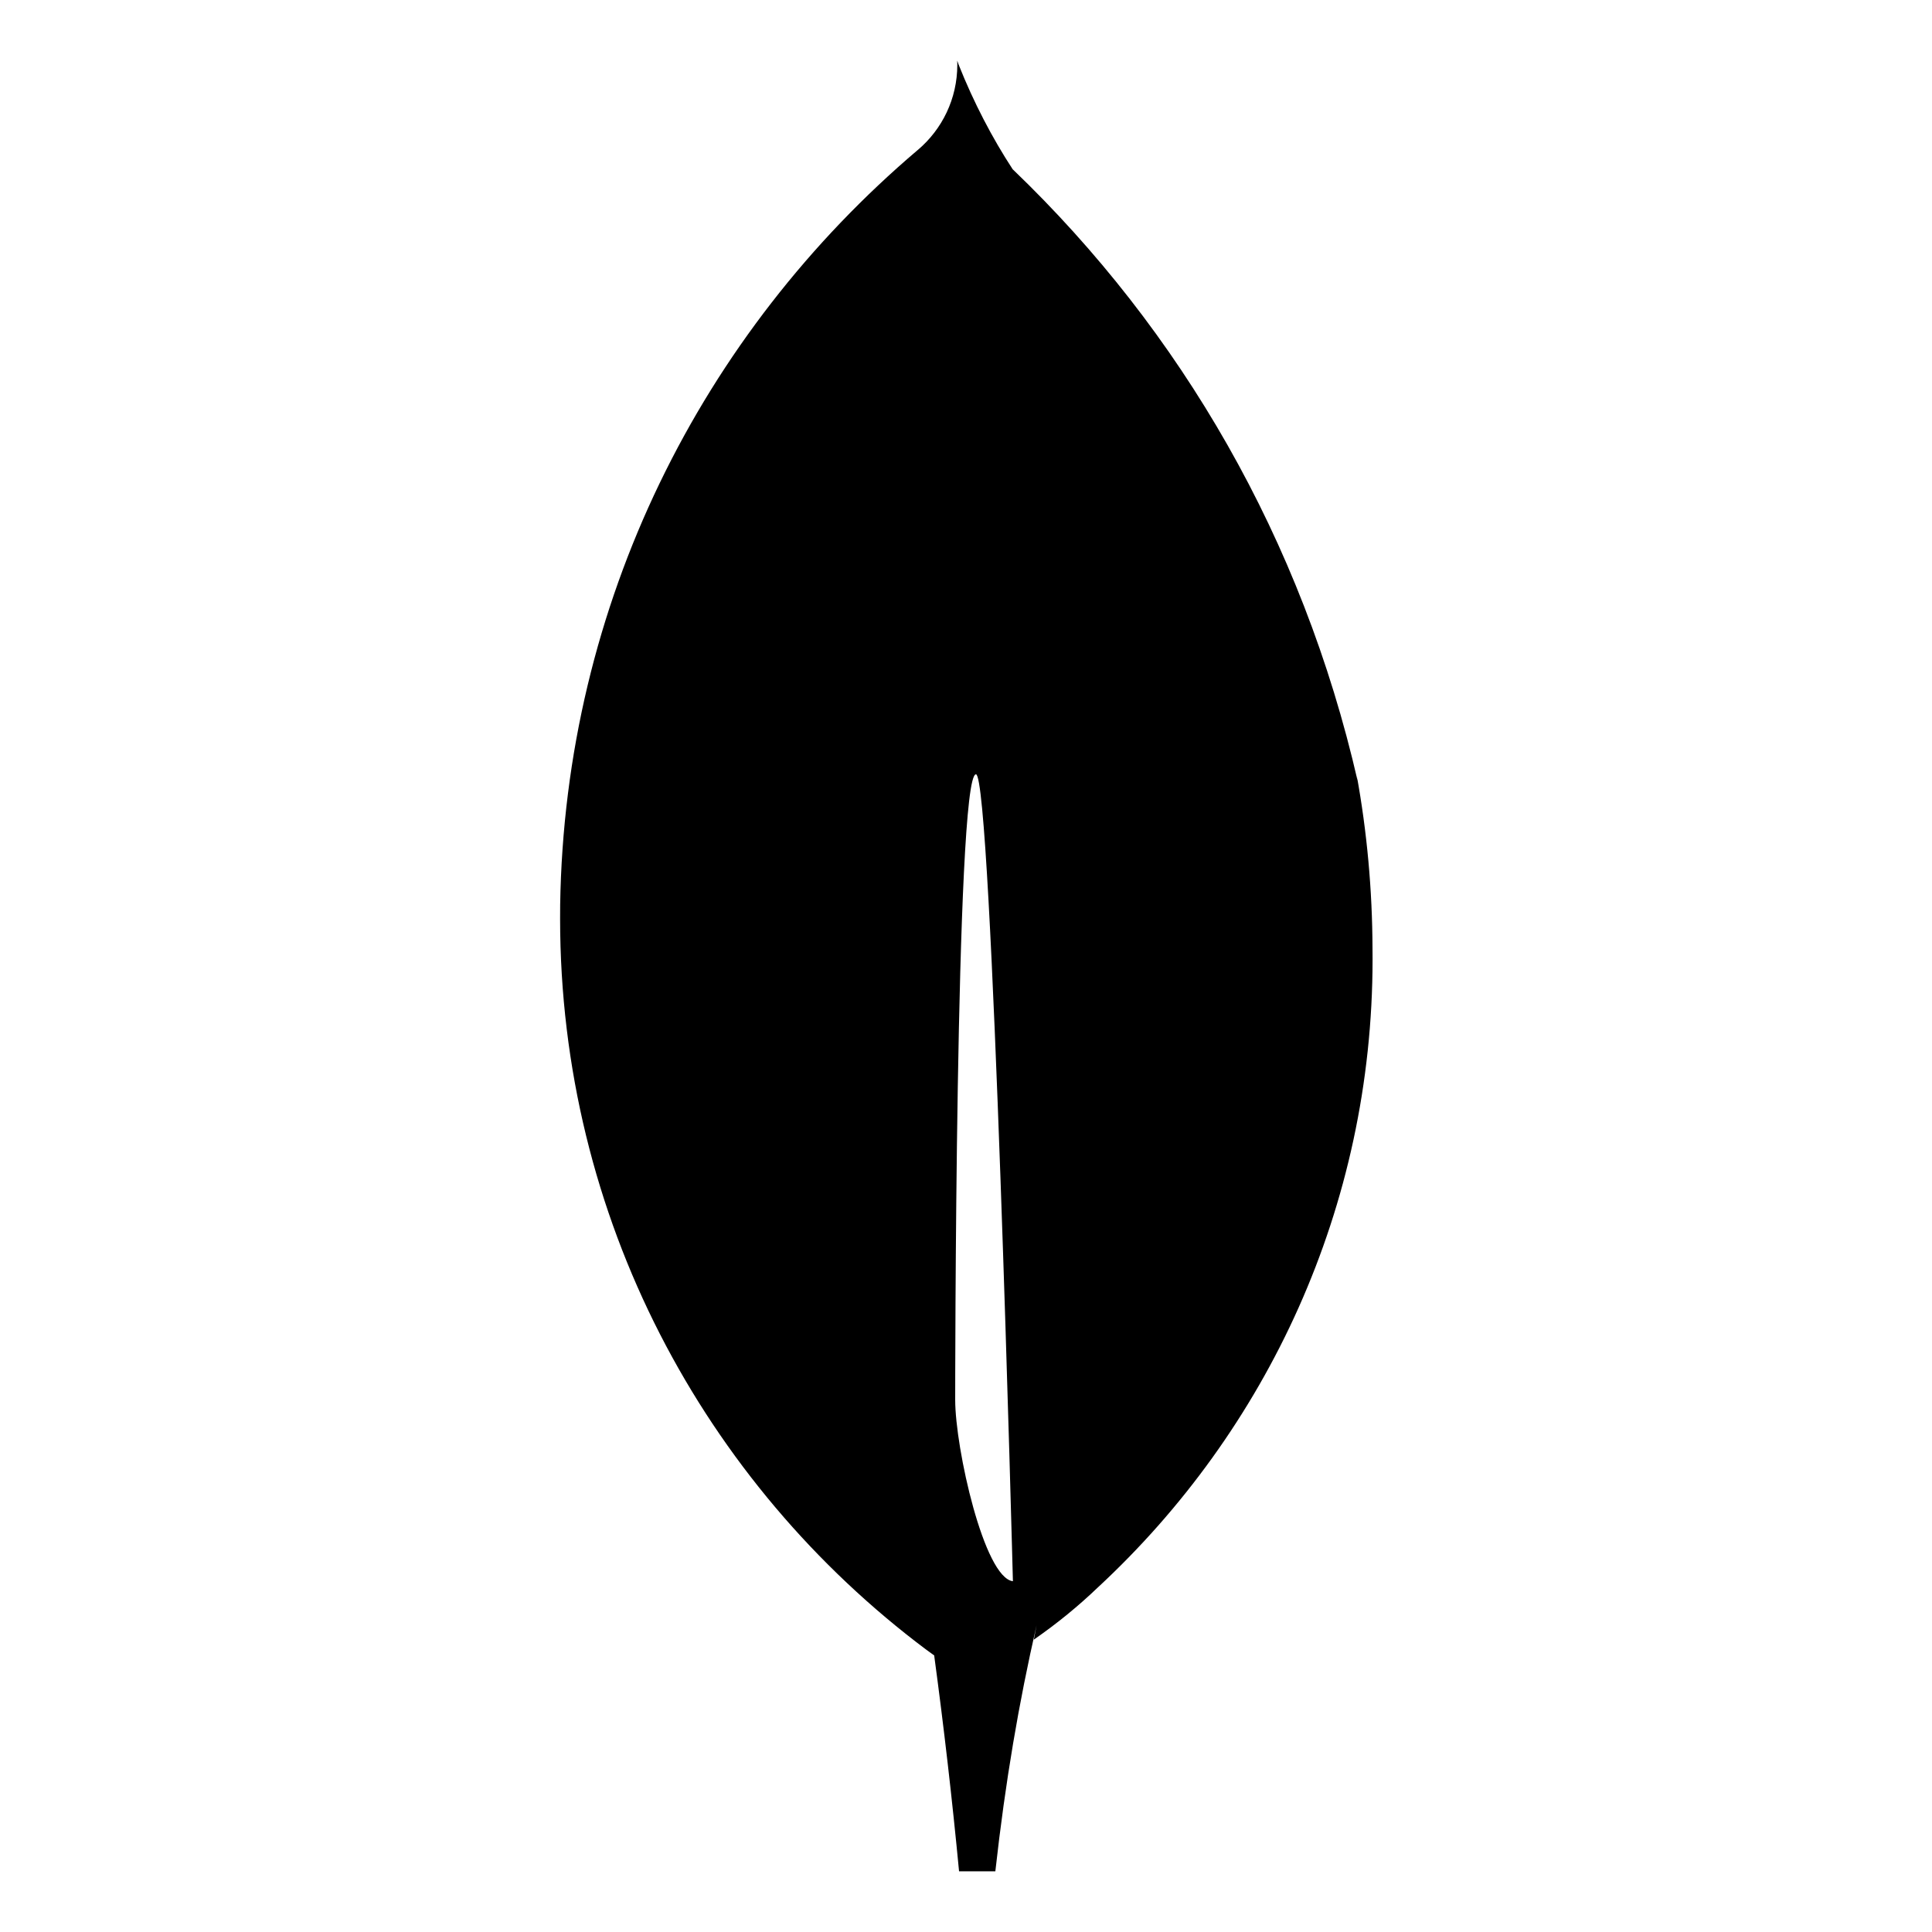
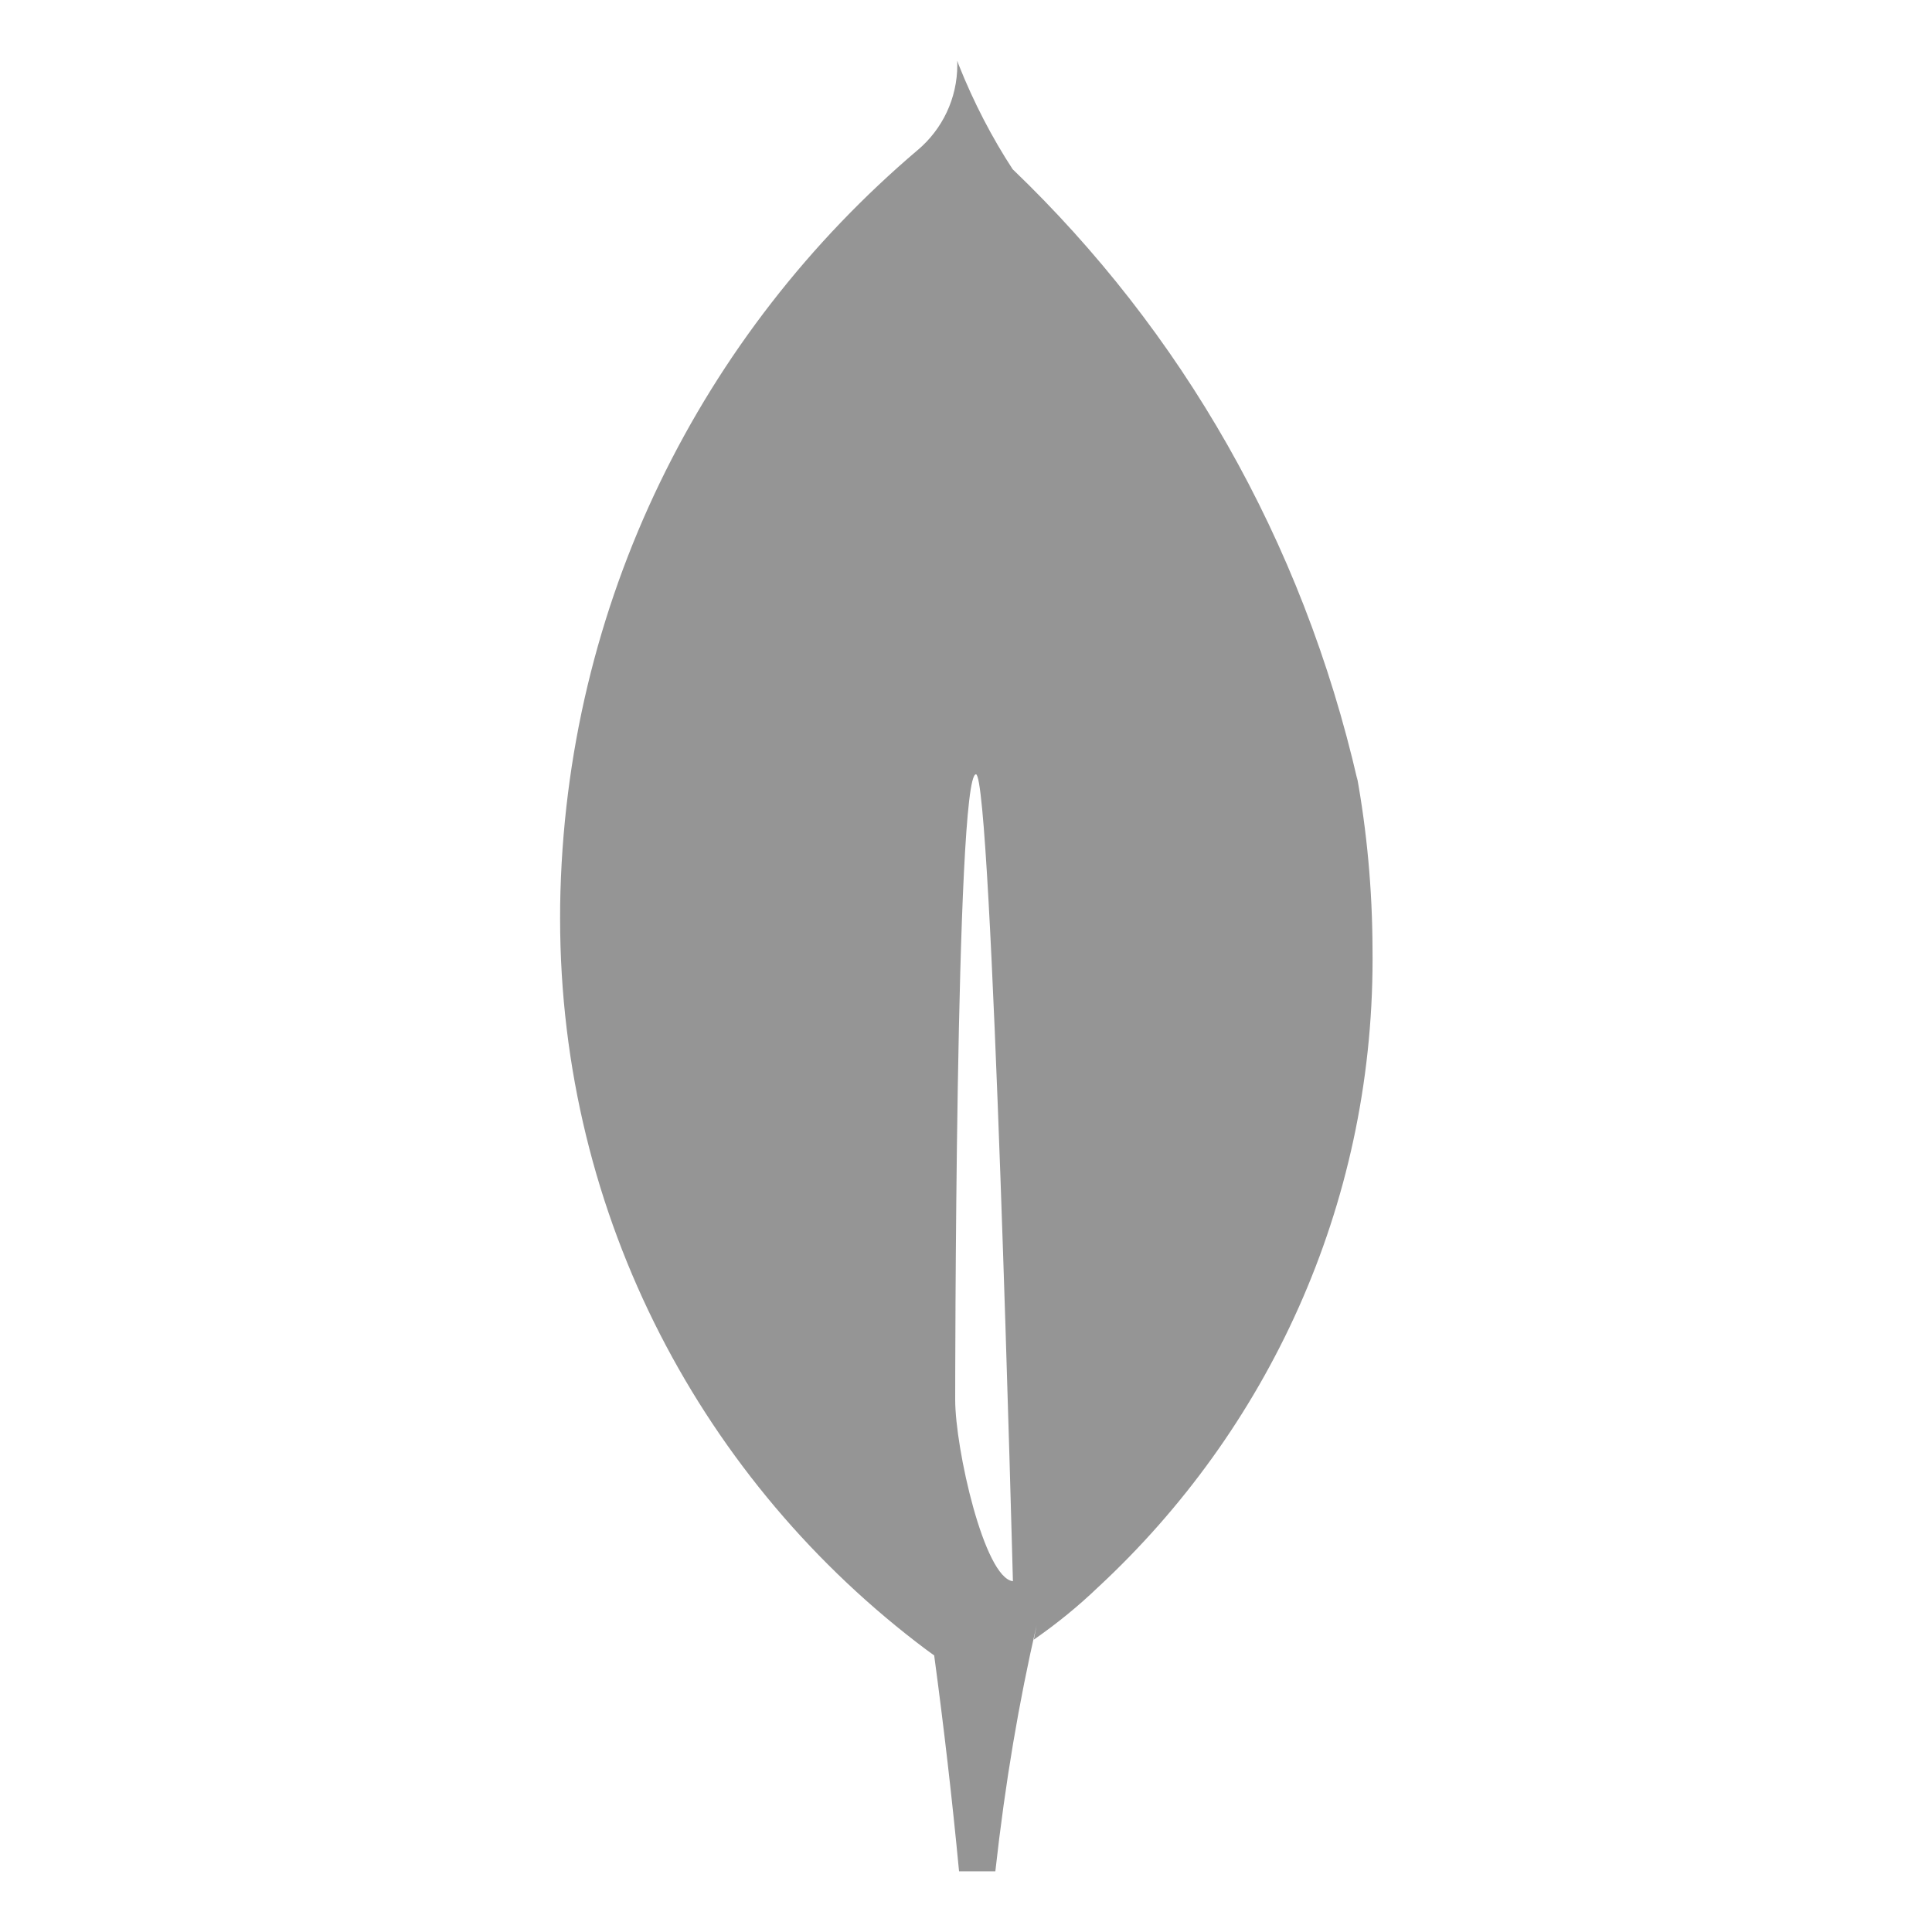
- <svg xmlns="http://www.w3.org/2000/svg" fill="#000000" width="800px" height="800px" viewBox="0 0 32 32" version="1.1">
-   <path d="M15.821 23.185s0-10.361 0.344-10.36c0.266 0 0.612 13.365 0.612 13.365-0.476-0.056-0.956-2.199-0.956-3.005zM22.489 12.945c-0.919-4.016-2.932-7.469-5.708-10.134l-0.007-0.006c-0.338-0.516-0.647-1.108-0.895-1.732l-0.024-0.068c0.001 0.020 0.001 0.044 0.001 0.068 0 0.565-0.253 1.070-0.652 1.409l-0.003 0.002c-3.574 3.034-5.848 7.505-5.923 12.508l-0 0.013c-0.001 0.062-0.001 0.135-0.001 0.208 0 4.957 2.385 9.357 6.070 12.115l0.039 0.028 0.087 0.063q0.241 1.784 0.412 3.576h0.601c0.166-1.491 0.39-2.796 0.683-4.076l-0.046 0.239c0.396-0.275 0.742-0.56 1.065-0.869l-0.003 0.003c2.801-2.597 4.549-6.297 4.549-10.404 0-0.061-0-0.121-0.001-0.182l0 0.009c-0.003-0.981-0.092-1.94-0.261-2.871l0.015 0.099z" />
+ <svg xmlns="http://www.w3.org/2000/svg" fill="#959595" width="800px" height="800px" viewBox="0 0 32 32" version="1.1">
+   <g id="SVGRepo_bgCarrier" stroke-width="0" />
+   <g id="SVGRepo_tracerCarrier" stroke-linecap="round" stroke-linejoin="round" />
+   <g id="SVGRepo_iconCarrier">
+     <path d="M15.821 23.185s0-10.361 0.344-10.36c0.266 0 0.612 13.365 0.612 13.365-0.476-0.056-0.956-2.199-0.956-3.005zM22.489 12.945c-0.919-4.016-2.932-7.469-5.708-10.134l-0.007-0.006c-0.338-0.516-0.647-1.108-0.895-1.732l-0.024-0.068c0.001 0.020 0.001 0.044 0.001 0.068 0 0.565-0.253 1.070-0.652 1.409l-0.003 0.002c-3.574 3.034-5.848 7.505-5.923 12.508l-0 0.013c-0.001 0.062-0.001 0.135-0.001 0.208 0 4.957 2.385 9.357 6.070 12.115l0.039 0.028 0.087 0.063q0.241 1.784 0.412 3.576h0.601c0.166-1.491 0.39-2.796 0.683-4.076l-0.046 0.239c0.396-0.275 0.742-0.56 1.065-0.869l-0.003 0.003c2.801-2.597 4.549-6.297 4.549-10.404 0-0.061-0-0.121-0.001-0.182l0 0.009c-0.003-0.981-0.092-1.94-0.261-2.871l0.015 0.099z" />
+   </g>
</svg>
